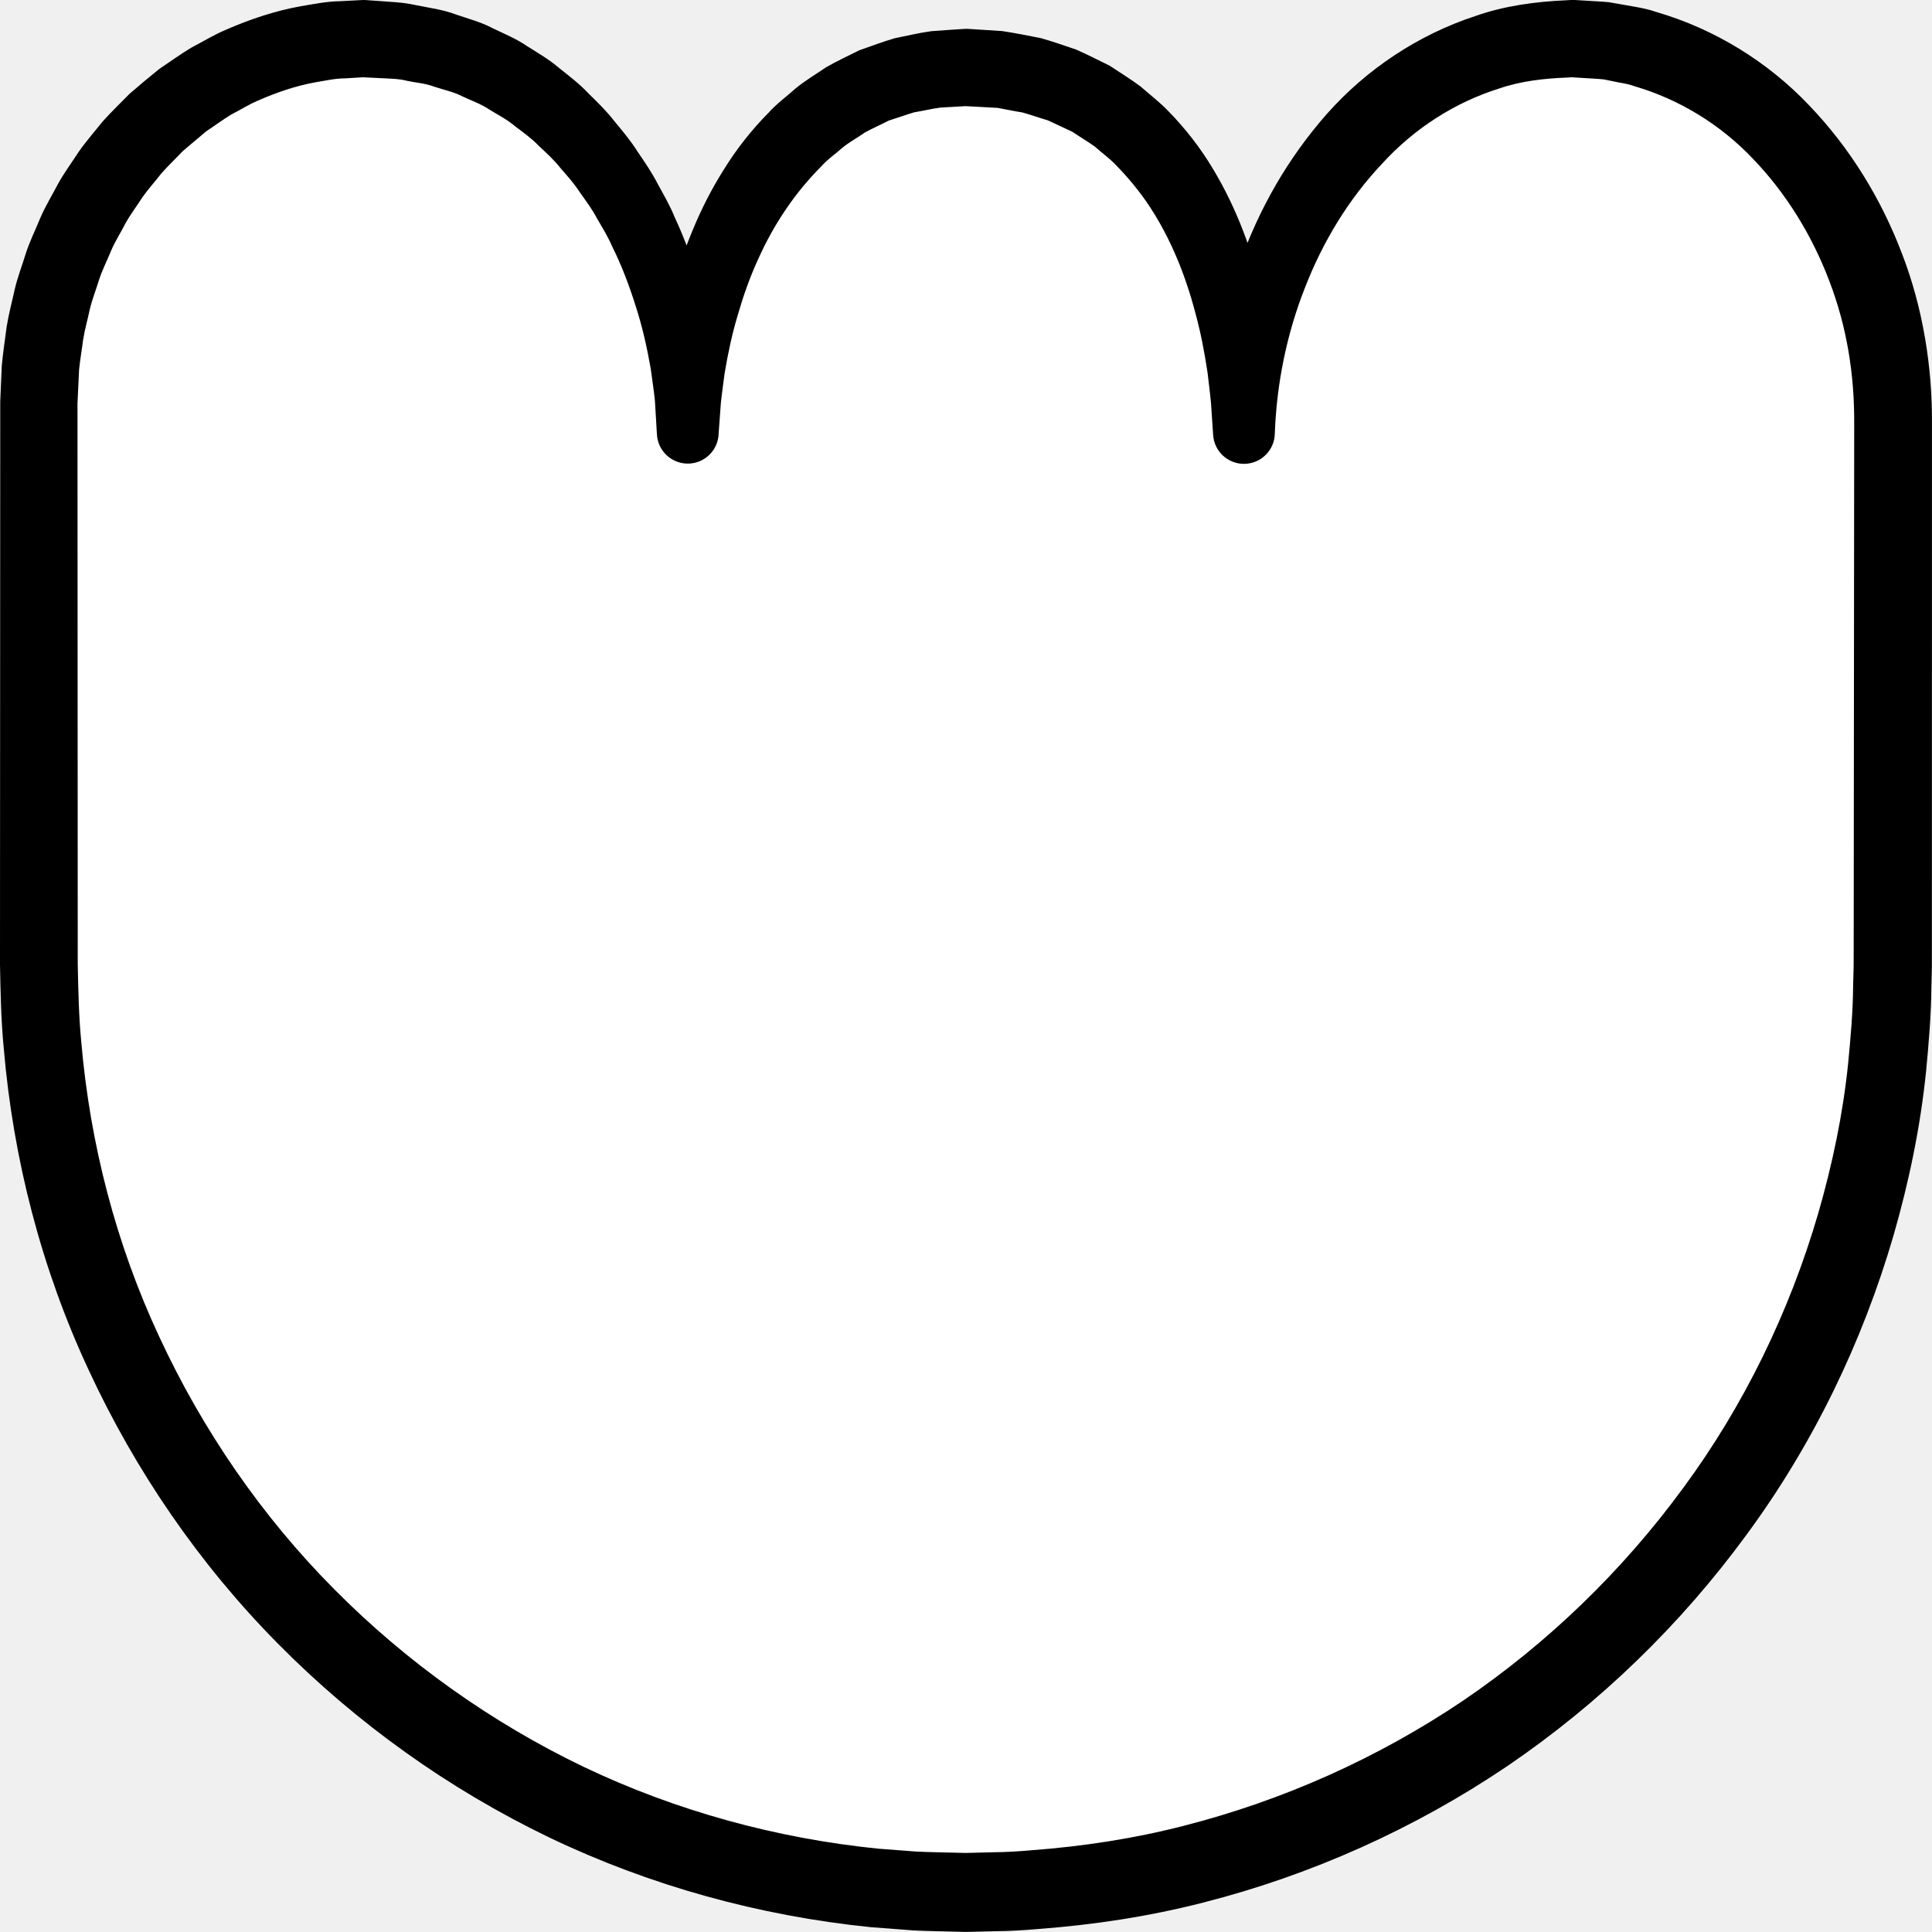
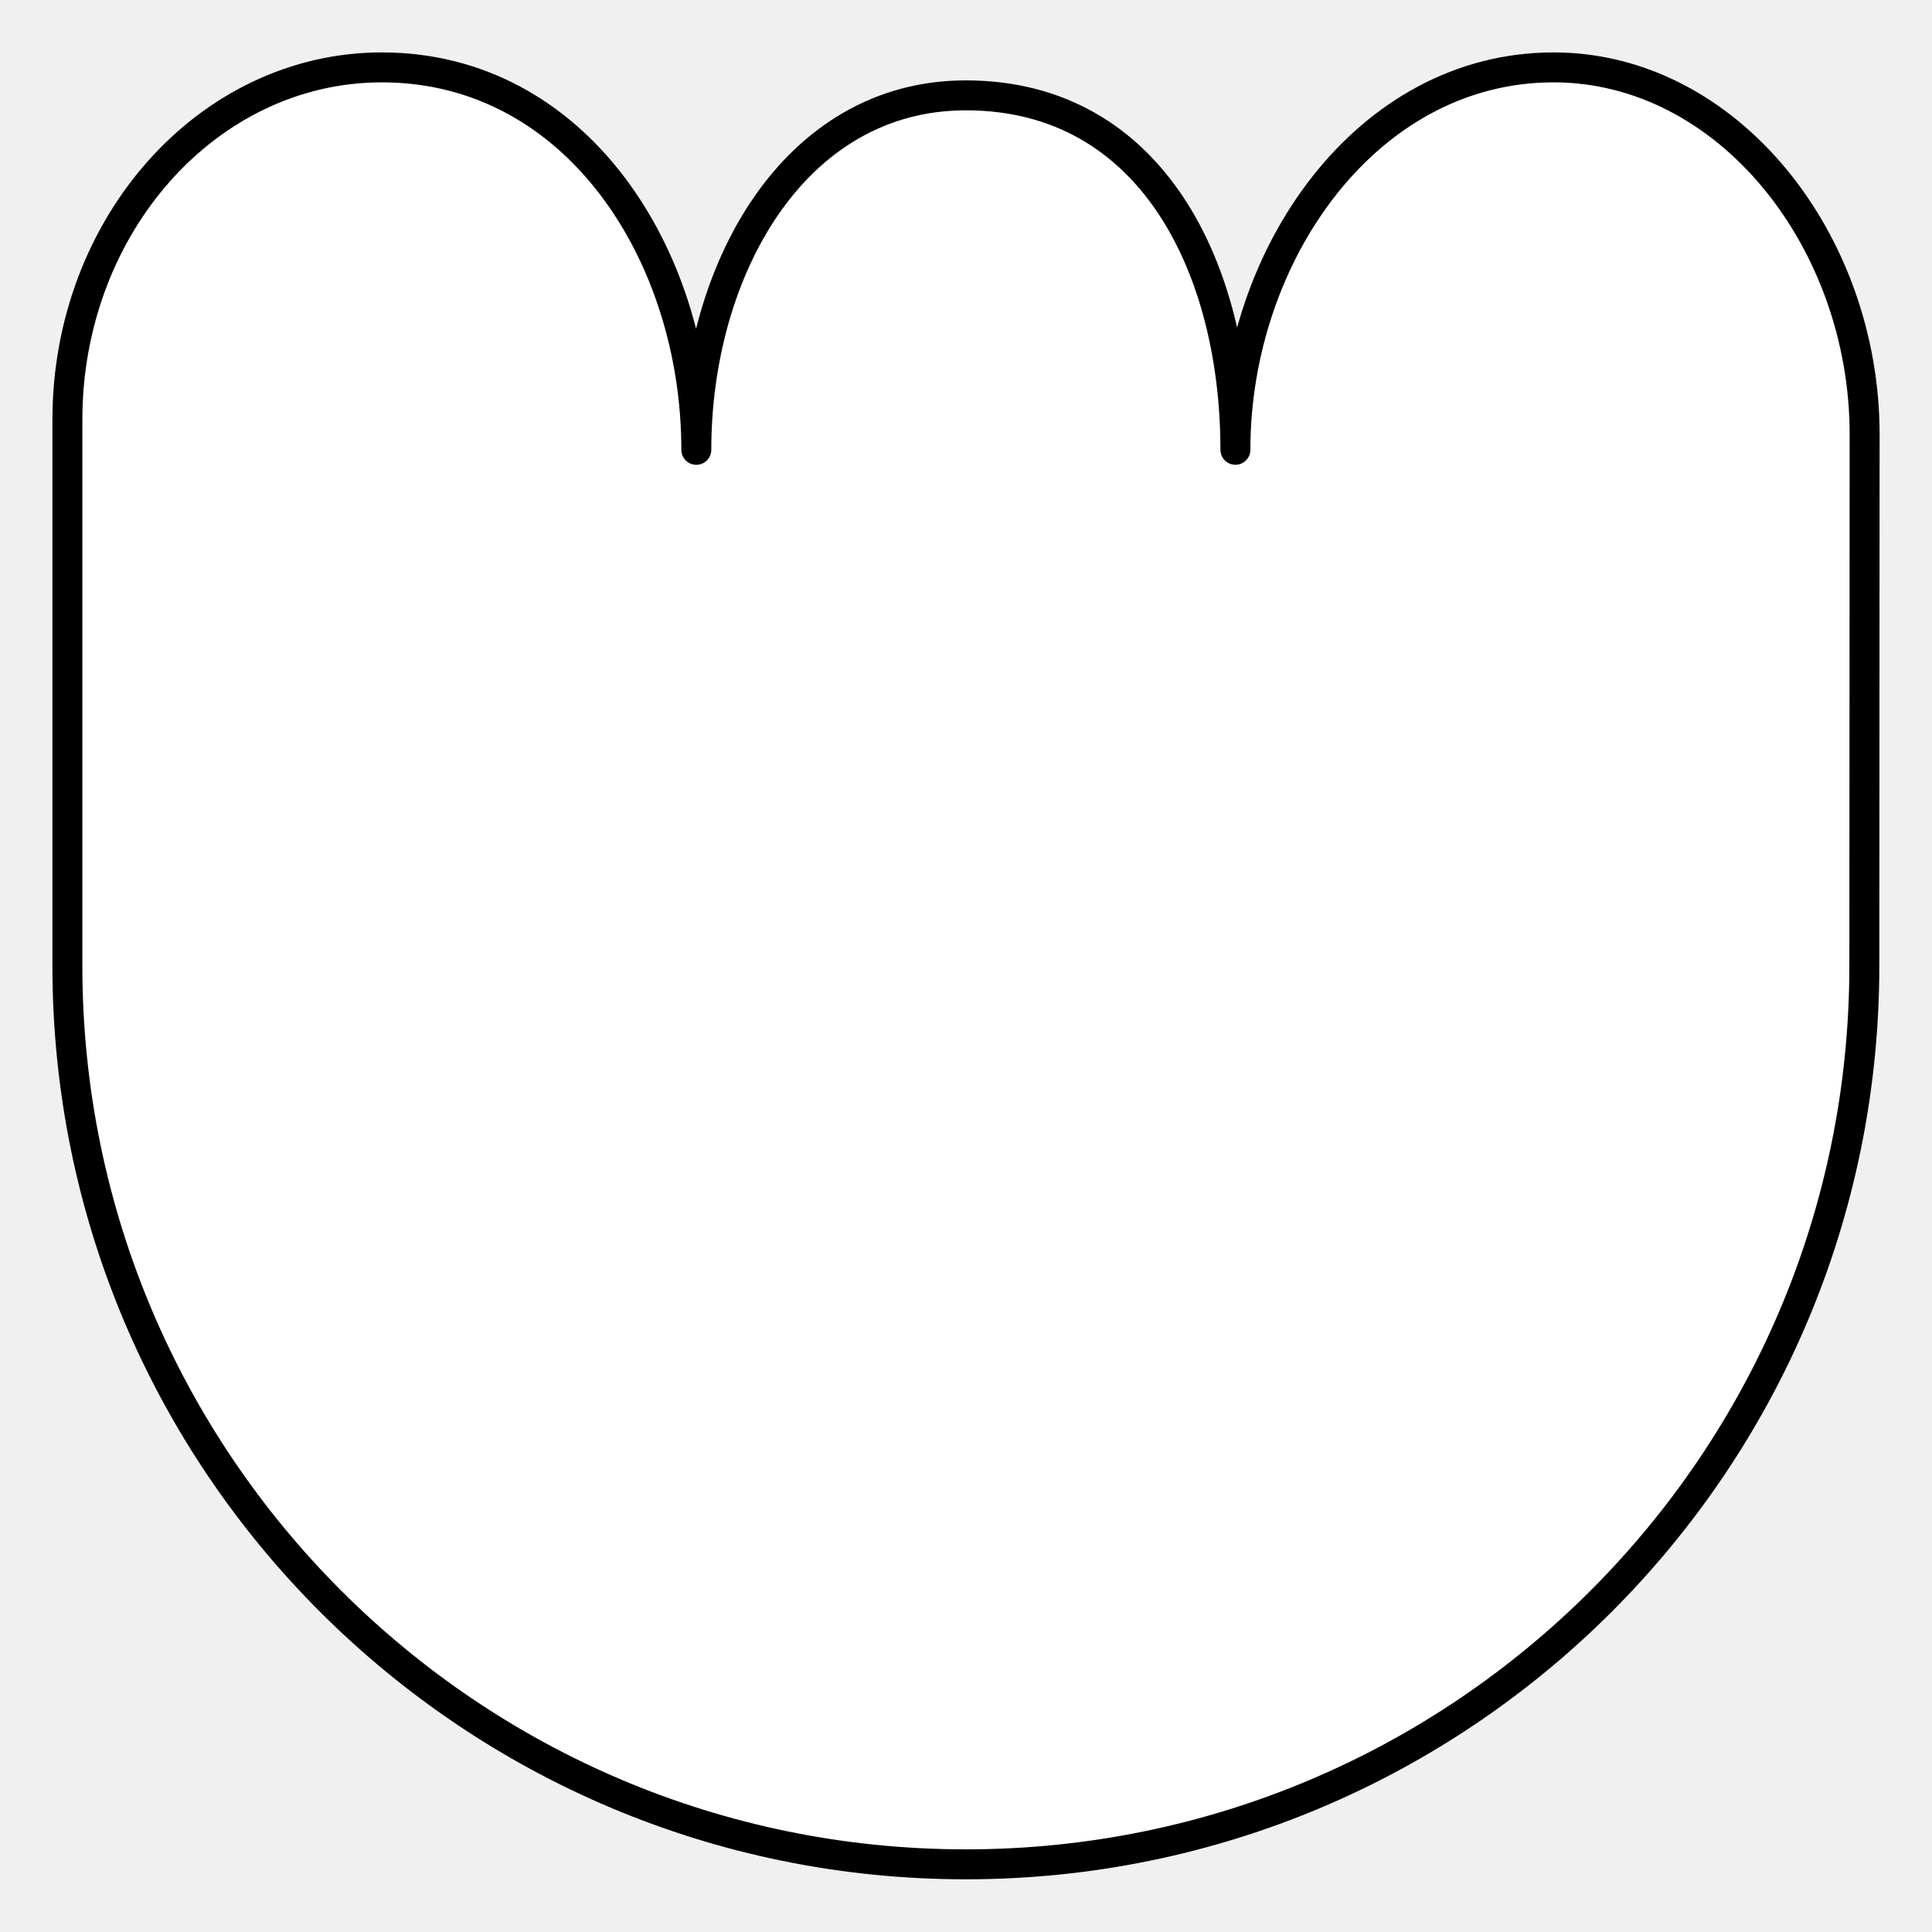
- <svg xmlns="http://www.w3.org/2000/svg" version="1.1" x="0px" y="0px" viewBox="0 0 125.052 125.056" style="enable-background:new 0 0 125.052 125.056;" xml:space="preserve">
+ <svg xmlns="http://www.w3.org/2000/svg" viewBox="-2 -2 129.019 129">
  <g id="moku">
-     <g id="moku_1_">
-       <path style="fill:#FFFFFF;" d="M2.516,26.037c0-12.999,9.402-23.538,21-23.538c13,0,21,12.539,21,25.539    c0-11.968,6.5-23.671,18-23.671c12.5,0,18,11.703,18,23.671c0-12.999,8.75-25.539,21.25-25.539    c11.598,0,20.769,11.519,20.769,24.519l-0.019,35.481c0,33.137-26.863,60-60,60s-60-26.863-60-60L2.516,26.037z" />
-       <path d="M0.019,25.924l0.096-2.241C0.187,22.881,0.32,22,0.429,21.162c0.132-0.836,0.346-1.611,0.52-2.418    c0.188-0.799,0.485-1.57,0.727-2.355c0.254-0.782,0.624-1.523,0.935-2.285c0.324-0.757,0.761-1.464,1.141-2.195    c0.398-0.723,0.896-1.39,1.344-2.085c0.475-0.678,1.025-1.304,1.542-1.952c0.553-0.62,1.158-1.197,1.738-1.792    C9.006,5.531,9.651,4.997,10.3,4.471c0.697-0.467,1.375-0.962,2.095-1.393c0.747-0.387,1.464-0.833,2.243-1.158    c1.545-0.675,3.16-1.215,4.826-1.516c0.835-0.138,1.667-0.312,2.516-0.324l1.267-0.067l0.158-0.008l0.079-0.004L23.504,0    l0.172,0.004l0.035,0.003l0.28,0.02l0.559,0.04c0.762,0.067,1.429,0.058,2.373,0.266c0.87,0.177,1.796,0.299,2.571,0.599    c0.801,0.278,1.628,0.488,2.379,0.886c0.761,0.369,1.55,0.689,2.245,1.169c0.712,0.45,1.445,0.871,2.078,1.42    c0.656,0.52,1.322,1.028,1.889,1.635c0.594,0.581,1.191,1.159,1.691,1.813c0.528,0.633,1.057,1.264,1.491,1.957    c0.461,0.676,0.926,1.349,1.295,2.072c0.392,0.711,0.8,1.415,1.104,2.164c0.685,1.464,1.228,2.984,1.659,4.526    c0.432,1.545,0.721,3.119,0.932,4.698c0.071,0.794,0.168,1.585,0.213,2.379l0.046,2.385l-4,0l0-0.007l-0.001-2.204    c0.032-0.734,0.104-1.468,0.156-2.203c0.162-1.465,0.391-2.929,0.739-4.375c0.357-1.442,0.81-2.87,1.389-4.26    c0.567-1.392,1.254-2.752,2.076-4.047c0.806-1.303,1.772-2.53,2.876-3.646c0.521-0.583,1.174-1.055,1.762-1.581    c0.611-0.504,1.309-0.912,1.966-1.363c0.694-0.399,1.43-0.737,2.148-1.098c0.76-0.267,1.519-0.549,2.291-0.778    c0.787-0.157,1.575-0.347,2.367-0.456l1.194-0.086l0.598-0.039l0.299-0.019l0.075-0.005l0.037-0.002l0.019-0.001l0.169,0.004    l0.129,0.008l2.071,0.134c0.809,0.124,1.657,0.288,2.477,0.451c0.785,0.218,1.532,0.489,2.296,0.742    c0.735,0.325,1.456,0.69,2.176,1.047c0.669,0.443,1.358,0.867,2,1.344c0.598,0.526,1.24,1.015,1.788,1.585    c1.11,1.132,2.077,2.378,2.872,3.702c1.602,2.645,2.634,5.512,3.275,8.403c0.311,1.451,0.508,2.912,0.644,4.371    c0.042,0.731,0.103,1.461,0.126,2.19l-0.012,2.186l-4.001,0l0.001-0.013c-0.174-7.404,2.316-14.927,7.387-20.666    c2.533-2.854,5.882-5.107,9.628-6.328c1.862-0.652,3.842-0.917,5.803-1.005l0.369-0.023c-0.108-0.006,0.25,0.003,0.243,0.002    l0.081,0.005l0.162,0.01l0.649,0.04c0.439,0.031,0.851,0.043,1.312,0.089l1.558,0.273c0.525,0.09,1.04,0.194,1.495,0.357    c3.798,1.104,7.234,3.242,9.879,6.025c2.667,2.773,4.684,6.079,6.028,9.616c1.363,3.519,1.972,7.372,1.941,11.07l-0.001,10.399    l-0.002,20.798l0,2.6l-0.003,1.363l-0.032,1.299c-0.012,1.681-0.168,3.596-0.342,5.397c-0.366,3.595-1.105,7.149-2.105,10.619    c-2.019,6.936-5.22,13.542-9.504,19.364c-4.264,5.833-9.526,10.933-15.504,14.998c-5.991,4.044-12.682,7.049-19.691,8.833    c-3.504,0.897-7.092,1.442-10.694,1.709c-0.9,0.079-1.802,0.133-2.705,0.14l-1.354,0.033l-0.339,0.008l-0.169,0.004l-0.231-0.001    l-0.65-0.017c-0.873-0.028-1.718-0.032-2.613-0.079l-2.757-0.209c-7.198-0.732-14.265-2.676-20.789-5.798    c-6.514-3.135-12.476-7.395-17.556-12.532c-5.086-5.133-9.235-11.179-12.272-17.732c-3.057-6.551-4.89-13.658-5.499-20.851    C0.068,66.041,0.035,64.232,0,62.434l0.002-5.2l0.005-10.399l0.009-20.798L0.019,25.924z M5.016,26.037l0.009,20.798l0.005,10.399    l0.002,5.2c0.037,1.667,0.066,3.325,0.226,4.98c0.567,6.615,2.254,13.14,5.07,19.155c2.797,6.017,6.612,11.574,11.294,16.288    c4.675,4.717,10.158,8.626,16.141,11.501c5.99,2.86,12.487,4.637,19.081,5.304l2.428,0.185c0.835,0.045,1.724,0.049,2.583,0.076    l0.65,0.016l0.561-0.014l1.245-0.032c0.831-0.006,1.659-0.057,2.486-0.131c3.308-0.249,6.601-0.75,9.815-1.577    c6.428-1.64,12.57-4.384,18.077-8.094c5.493-3.729,10.333-8.412,14.256-13.767c3.942-5.345,6.884-11.409,8.744-17.775    c0.921-3.186,1.606-6.448,1.943-9.752c0.155-1.648,0.301-3.19,0.319-4.976l0.033-1.299l0.003-1.237l0.003-2.6l0.02-20.798    l0.01-10.399c0.025-3.232-0.476-6.342-1.611-9.3c-1.113-2.94-2.785-5.662-4.923-7.891c-2.124-2.247-4.799-3.864-7.648-4.704    c-0.362-0.136-0.699-0.195-1.029-0.25l-0.998-0.204c-0.4-0.042-0.856-0.058-1.281-0.088l-0.649-0.04l-0.162-0.01l-0.081-0.005    c-0.062-0.004,0.243,0.009,0.081,0.006l-0.28,0.018c-1.493,0.058-2.992,0.224-4.409,0.712c-2.849,0.894-5.496,2.582-7.591,4.888    c-2.137,2.263-3.817,5.024-4.971,8.003c-1.175,2.976-1.827,6.177-1.95,9.404l0,0.011c-0.007,1.104-0.907,1.993-2.01,1.987    c-1.052-0.006-1.91-0.824-1.982-1.857l-0.009-0.13l-0.132-1.962c-0.06-0.651-0.149-1.298-0.22-1.945    c-0.192-1.287-0.434-2.561-0.771-3.801c-0.644-2.482-1.603-4.857-2.942-6.904c-0.666-1.026-1.44-1.946-2.266-2.791    c-0.412-0.424-0.891-0.76-1.326-1.152c-0.472-0.338-0.974-0.629-1.452-0.956l-1.571-0.733c-0.555-0.163-1.112-0.363-1.657-0.515    c-0.54-0.085-1.05-0.194-1.604-0.296L62.501,6.87l-1.622,0.093c-0.576,0.075-1.137,0.215-1.709,0.308    c-0.552,0.164-1.093,0.364-1.644,0.536c-0.513,0.267-1.045,0.495-1.553,0.775c-0.477,0.338-0.994,0.611-1.451,0.985    c-0.438,0.4-0.935,0.723-1.336,1.175c-0.842,0.849-1.628,1.782-2.315,2.806c-0.696,1.017-1.301,2.118-1.815,3.269    c-0.526,1.147-0.948,2.353-1.303,3.581c-0.369,1.227-0.636,2.489-0.849,3.764c-0.079,0.641-0.178,1.282-0.244,1.927l-0.142,1.944    l0,0.006c-0.016,1.104-0.925,1.986-2.029,1.969c-1.051-0.016-1.901-0.84-1.966-1.872l-0.006-0.097l-0.125-2.097    c-0.068-0.696-0.184-1.387-0.271-2.079c-0.242-1.375-0.547-2.737-0.975-4.057c-0.417-1.321-0.904-2.62-1.519-3.848    c-0.27-0.635-0.633-1.215-0.975-1.806c-0.321-0.607-0.725-1.152-1.119-1.703c-0.37-0.572-0.819-1.073-1.261-1.578    c-0.417-0.531-0.913-0.977-1.397-1.431c-0.462-0.484-1.003-0.862-1.527-1.262c-0.504-0.431-1.087-0.73-1.645-1.07    c-0.543-0.371-1.161-0.584-1.748-0.859c-0.577-0.304-1.22-0.429-1.833-0.634c-0.629-0.237-1.205-0.258-1.796-0.388    c-0.517-0.148-1.354-0.143-2.082-0.188l-0.56-0.027l-0.28-0.014L23.37,4.995C23.331,4.993,23.648,5.004,23.507,5l-0.015,0.001    l-0.061,0.004l-0.121,0.008l-0.972,0.059c-0.652,0.001-1.286,0.152-1.925,0.255c-1.275,0.232-2.511,0.657-3.703,1.179    c-0.602,0.249-1.153,0.612-1.736,0.904c-0.559,0.339-1.086,0.737-1.634,1.096l-1.511,1.276c-0.454,0.482-0.936,0.937-1.376,1.433    c-0.405,0.527-0.858,1.017-1.24,1.563c-0.357,0.564-0.769,1.092-1.091,1.679c-0.304,0.596-0.671,1.16-0.934,1.778    c-0.25,0.623-0.564,1.22-0.771,1.86c-0.195,0.644-0.45,1.27-0.604,1.926c-0.138,0.654-0.33,1.322-0.432,1.962    c-0.079,0.646-0.19,1.242-0.261,1.926l-0.106,2.24L5.016,26.037z" />
-     </g>
+     <path id="moku_1_" d="M2.5 26.038c0-13 9.402-23.538 21-23.538 13 0 21 12.54 21 25.54 0-11.97 6.5-23.672 18-23.672 12.5 0 18 11.703 18 23.67 0-13 8.75-25.538 21.25-25.538 11.598 0 20.77 11.52 20.77 24.52l-.02 35.48c0 33.137-26.863 60-60 60s-60-26.863-60-60V26.038z" fill="#FFF" stroke="#000" stroke-width="5" stroke-linecap="round" stroke-linejoin="round" stroke-miterlimit="10" />
  </g>
-   <g id="Layer_1">
- </g>
+   <style>path{stroke-width:2;vector-effect:non-scaling-stroke}</style>
</svg>
